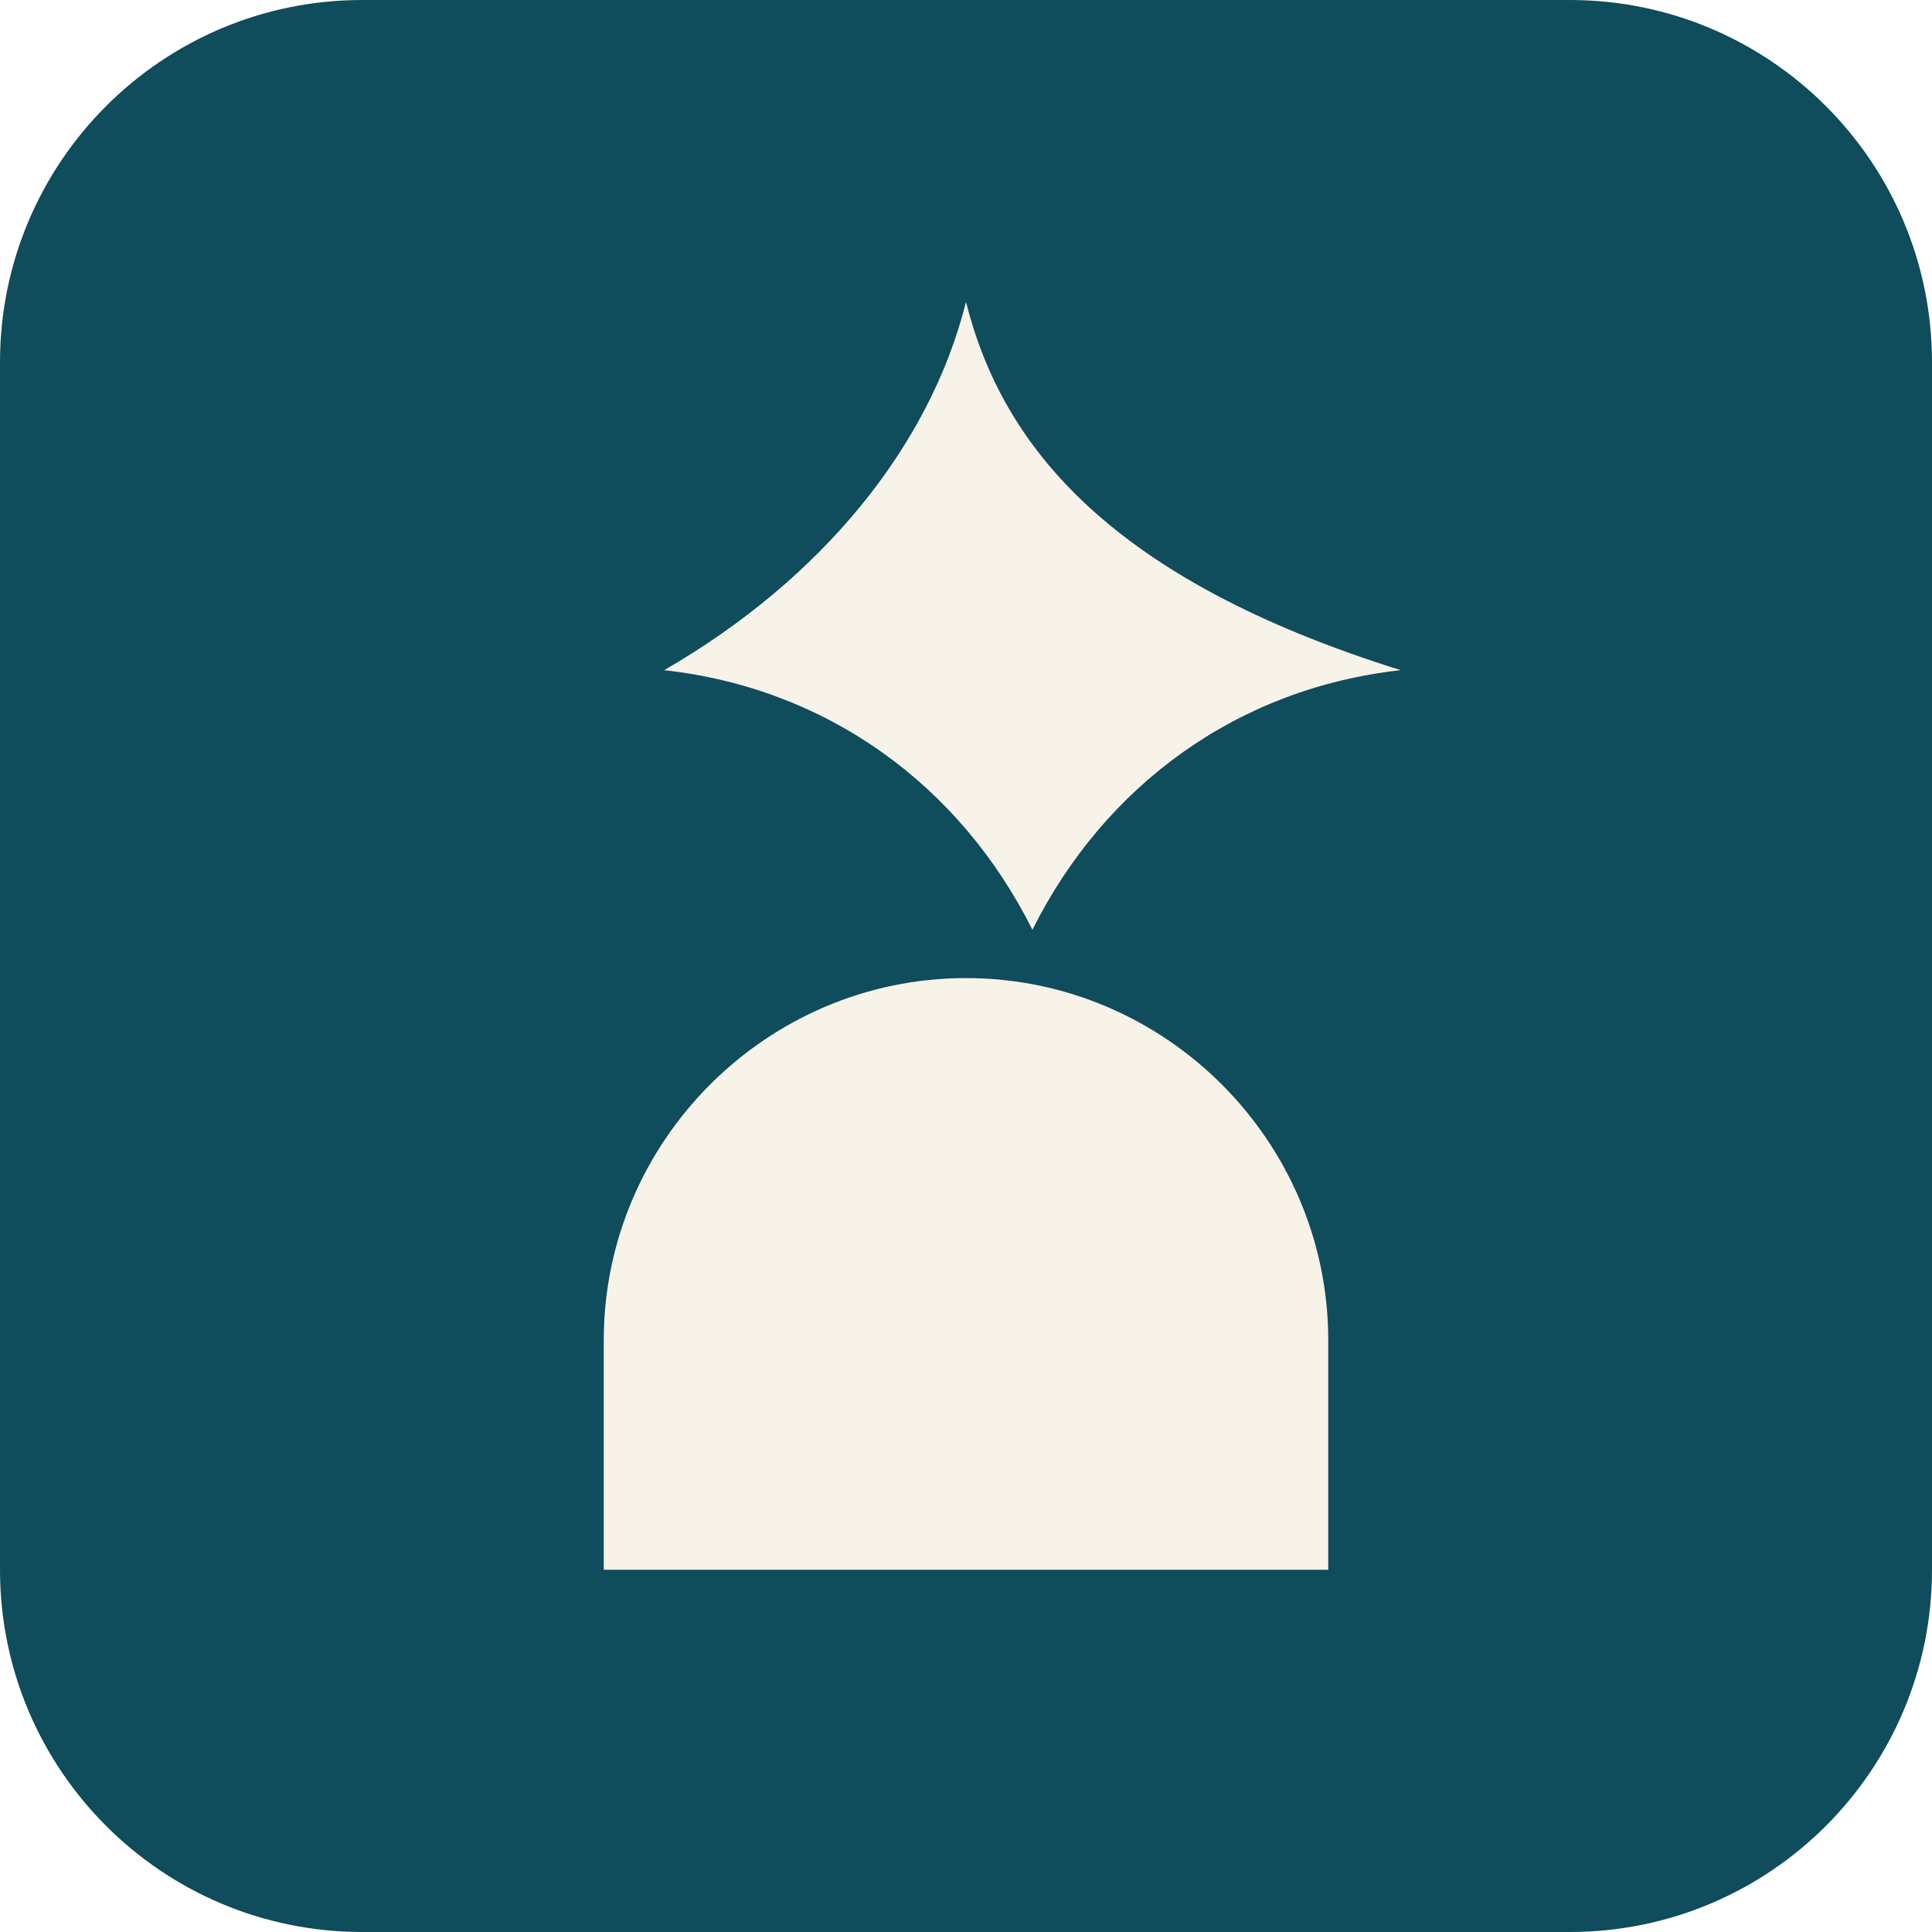
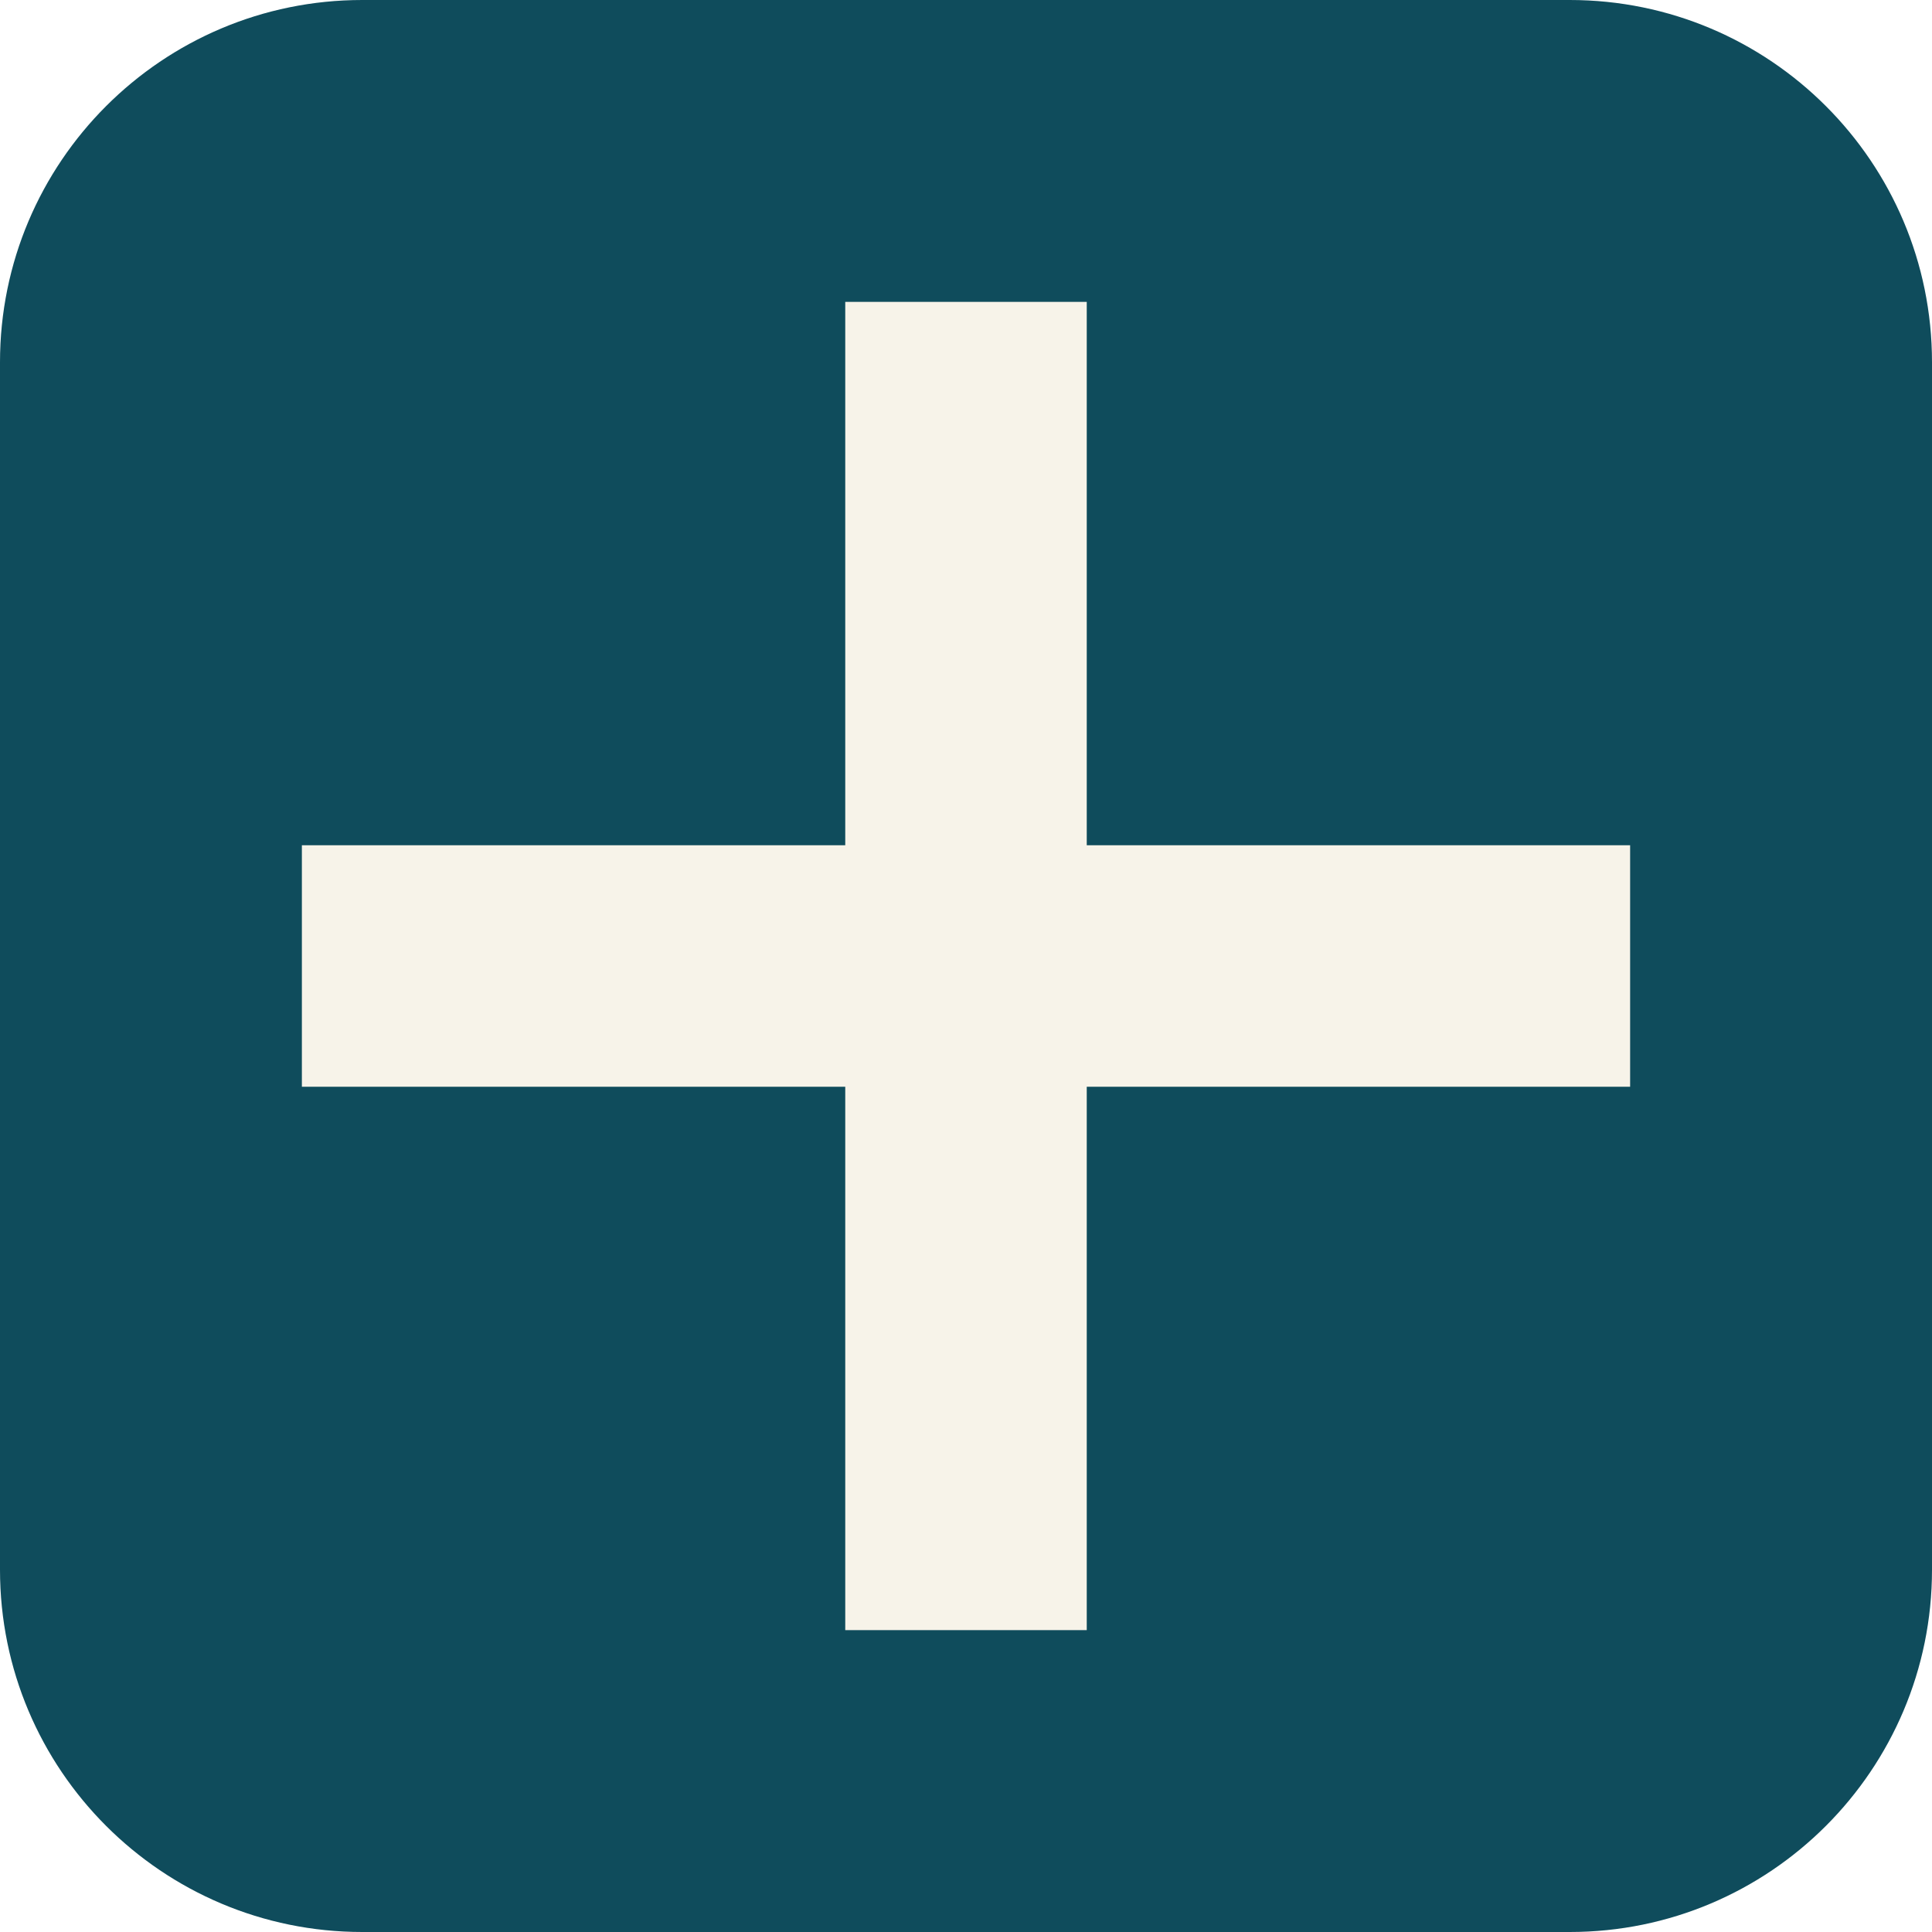
- <svg xmlns="http://www.w3.org/2000/svg" viewBox="0 0 64 64" role="img" aria-label="Khoddam">
+ <svg xmlns="http://www.w3.org/2000/svg" viewBox="0 0 64 64" role="img" aria-label="Cross">
  <rect width="64" height="64" rx="12" fill="#0f4c5c" />
-   <path fill="#f7f3e9" d="M32 10c-1.2 4.8-4.8 9.2-10 12.2 5.4.6 9.8 3.8 12.2 8.6 2.4-4.8 6.8-8 12.2-8.6C36.8 19.2 33.2 14.8 32 10zm0 22.4c-6.6 0-12 5.4-12 12V52h24v-7.6c0-6.6-5.4-12-12-12z" />
+   <path fill="#f7f3e9" d="M28 10h8v18h18v8H36v18h-8V36H10v-8h18V10z" />
</svg>
